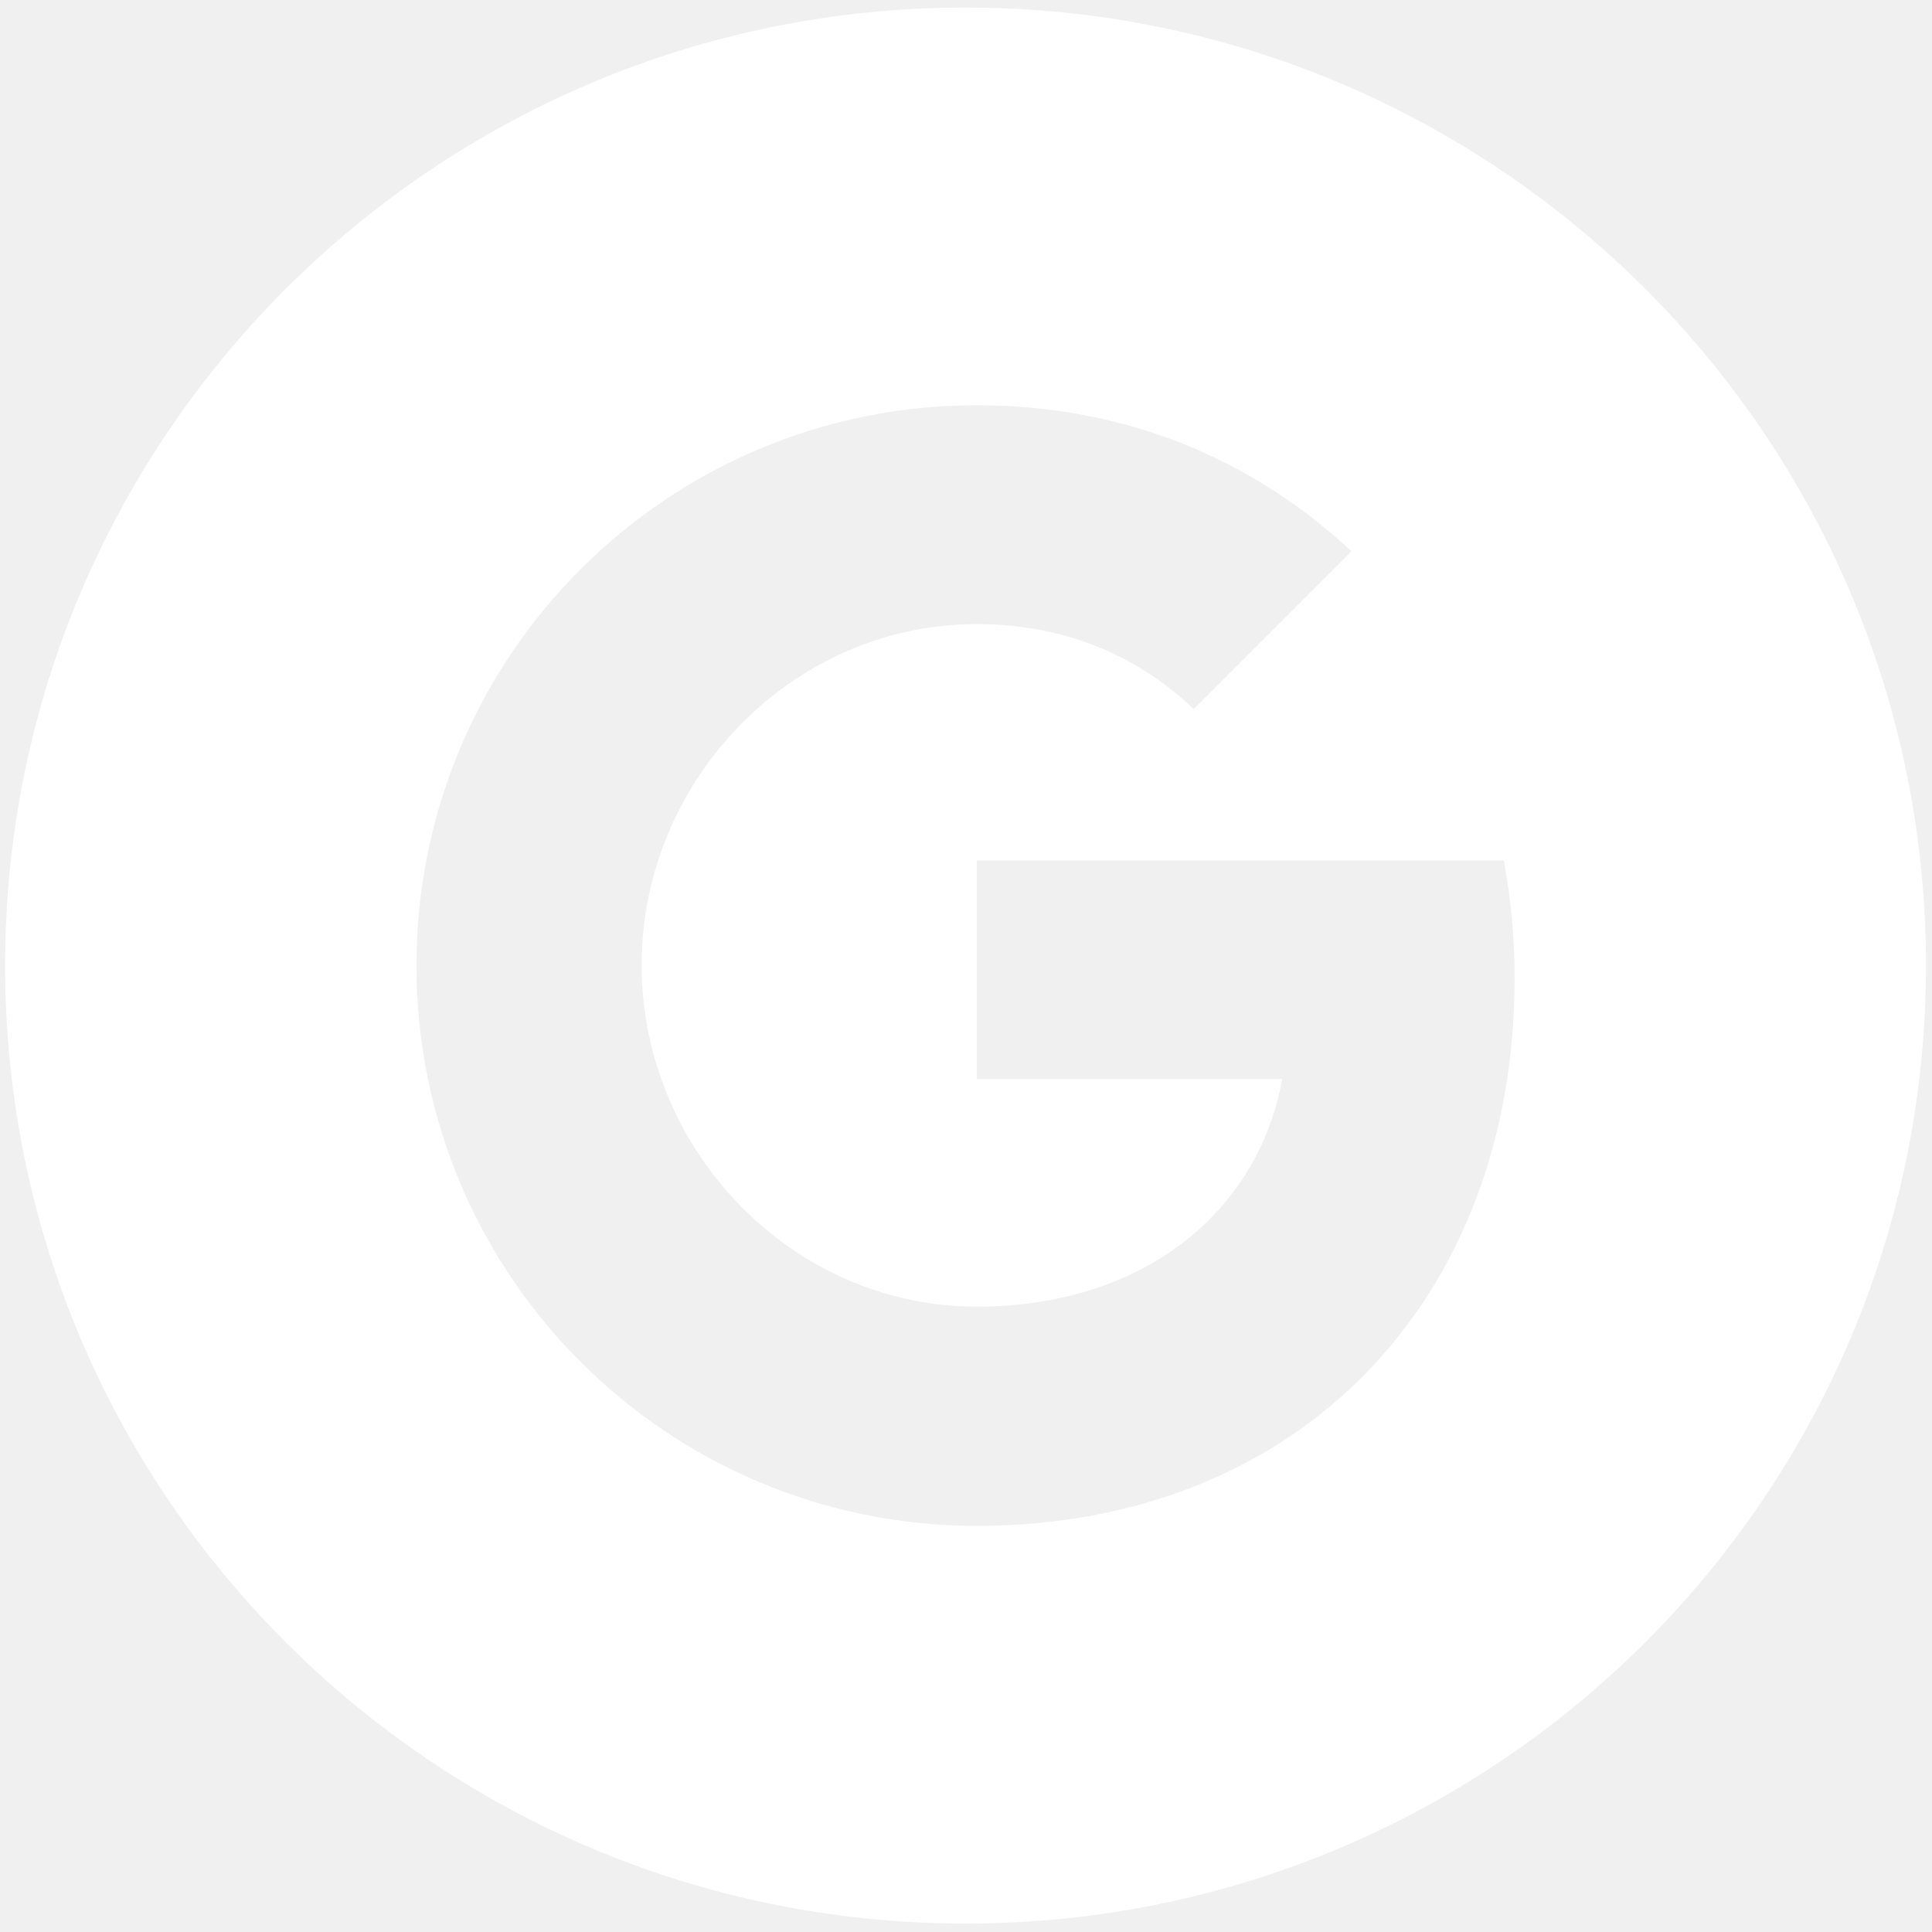
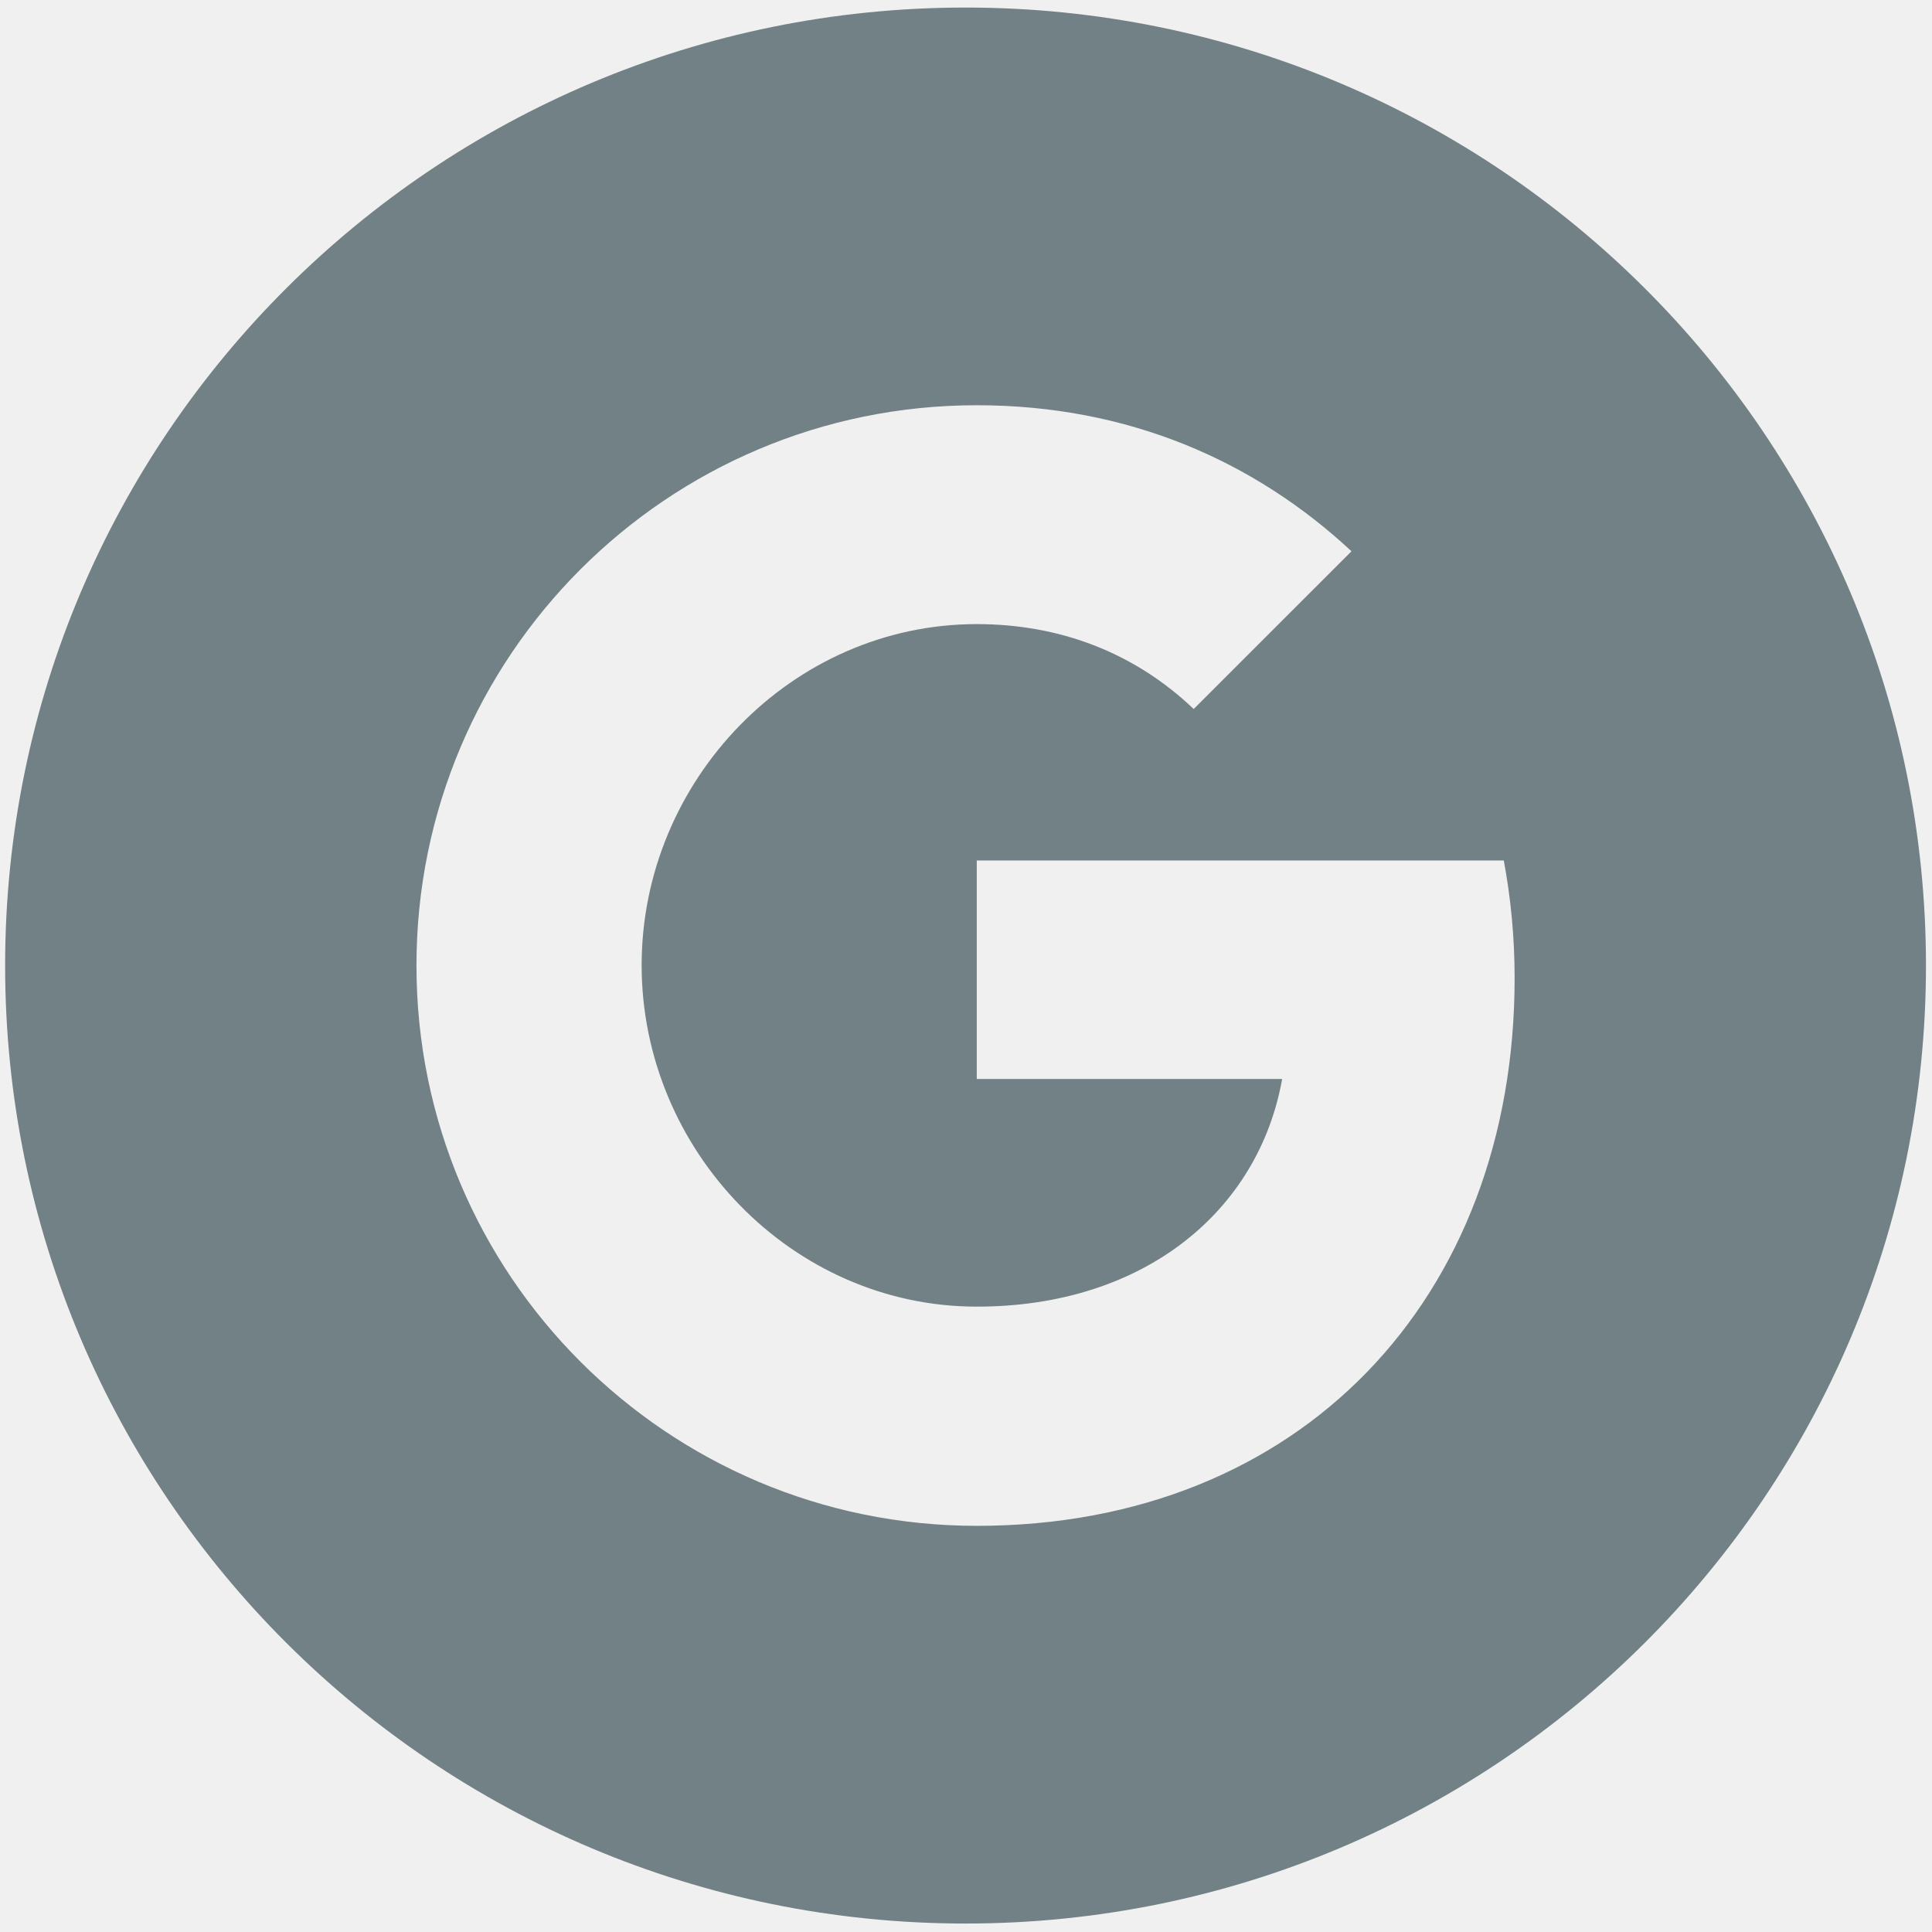
<svg xmlns="http://www.w3.org/2000/svg" width="100%" height="100%" viewBox="0 0 7334 7334" version="1.1" xml:space="preserve" style="fill-rule:evenodd;clip-rule:evenodd;stroke-linejoin:round;stroke-miterlimit:2;">
-   <path d="M3665.29,28.662c-2013.58,0 -3645.83,1628.2 -3645.83,3636.55c0,2008.49 1632.26,3636.68 3645.83,3636.68c2013.45,-0 3645.83,-1628.17 3645.83,-3636.68c0,-2008.35 -1632.38,-3636.55 -3645.83,-3636.55Zm42.587,5763.54c-1175.14,0 -2126.96,-951.821 -2126.96,-2126.96c-0,-1175.12 951.821,-2126.94 2126.96,-2126.94c574.304,-0 1054.11,211.354 1422.43,554.338l-599.654,599.55l0,-1.355c-223.279,-212.708 -506.404,-321.683 -822.779,-321.683c-701.871,0 -1272.15,592.863 -1272.15,1294.81c0,701.788 570.296,1296.1 1272.15,1296.1c636.767,0 1070.08,-364.254 1159.25,-864.083l-1159.25,-0l0,-829.529l2000.6,-0c26.617,142.204 41.146,291.129 41.146,446.65c0.021,1215.03 -813.417,2079.11 -2041.75,2079.11Z" style="fill:#fff;" />
+   <path d="M3665.29,28.662c-2013.58,0 -3645.83,1628.2 -3645.83,3636.55c0,2008.49 1632.26,3636.68 3645.83,3636.68c2013.45,-0 3645.83,-1628.17 3645.83,-3636.68c0,-2008.35 -1632.38,-3636.55 -3645.83,-3636.55Zm42.587,5763.54c-1175.14,0 -2126.96,-951.821 -2126.96,-2126.96c-0,-1175.12 951.821,-2126.94 2126.96,-2126.94c574.304,-0 1054.11,211.354 1422.43,554.338l-599.654,599.55l0,-1.355c-223.279,-212.708 -506.404,-321.683 -822.779,-321.683c-701.871,0 -1272.15,592.863 -1272.15,1294.81c0,701.788 570.296,1296.1 1272.15,1296.1c636.767,0 1070.08,-364.254 1159.25,-864.083l-1159.25,-0l0,-829.529l2000.6,-0c26.617,142.204 41.146,291.129 41.146,446.65c0.021,1215.03 -813.417,2079.11 -2041.75,2079.11Z" style="fill:#728185;" />
</svg>
